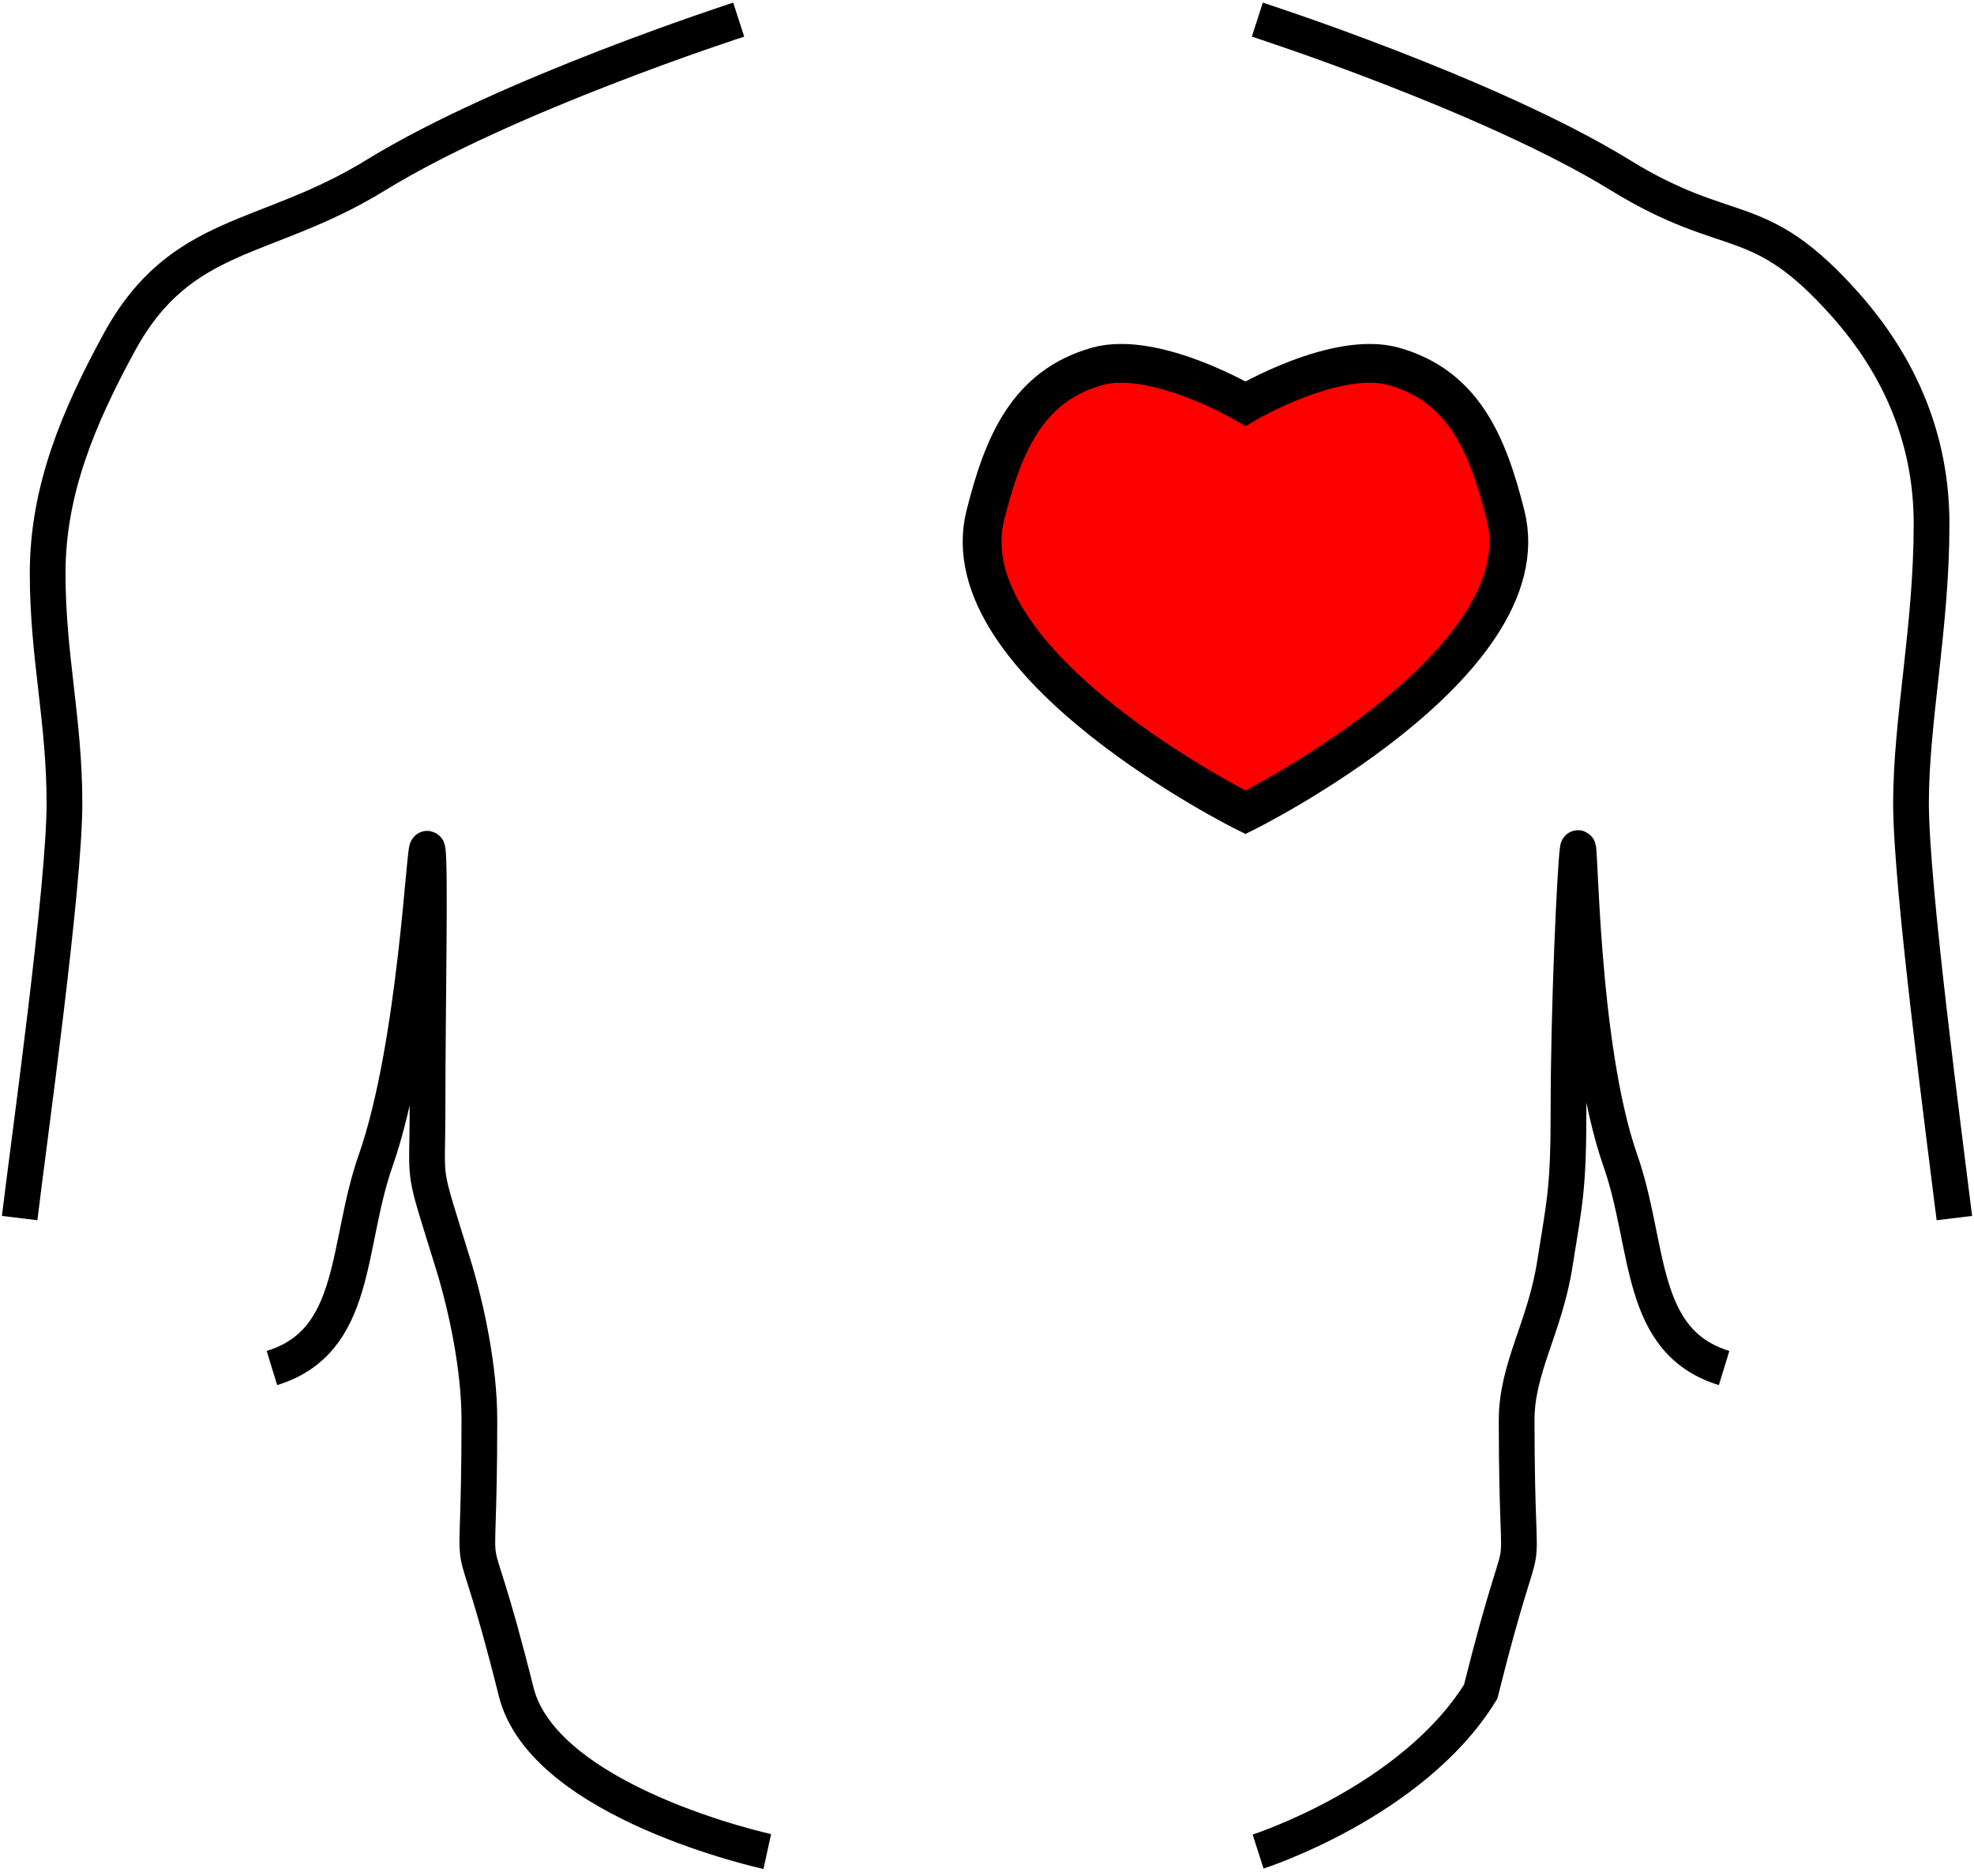
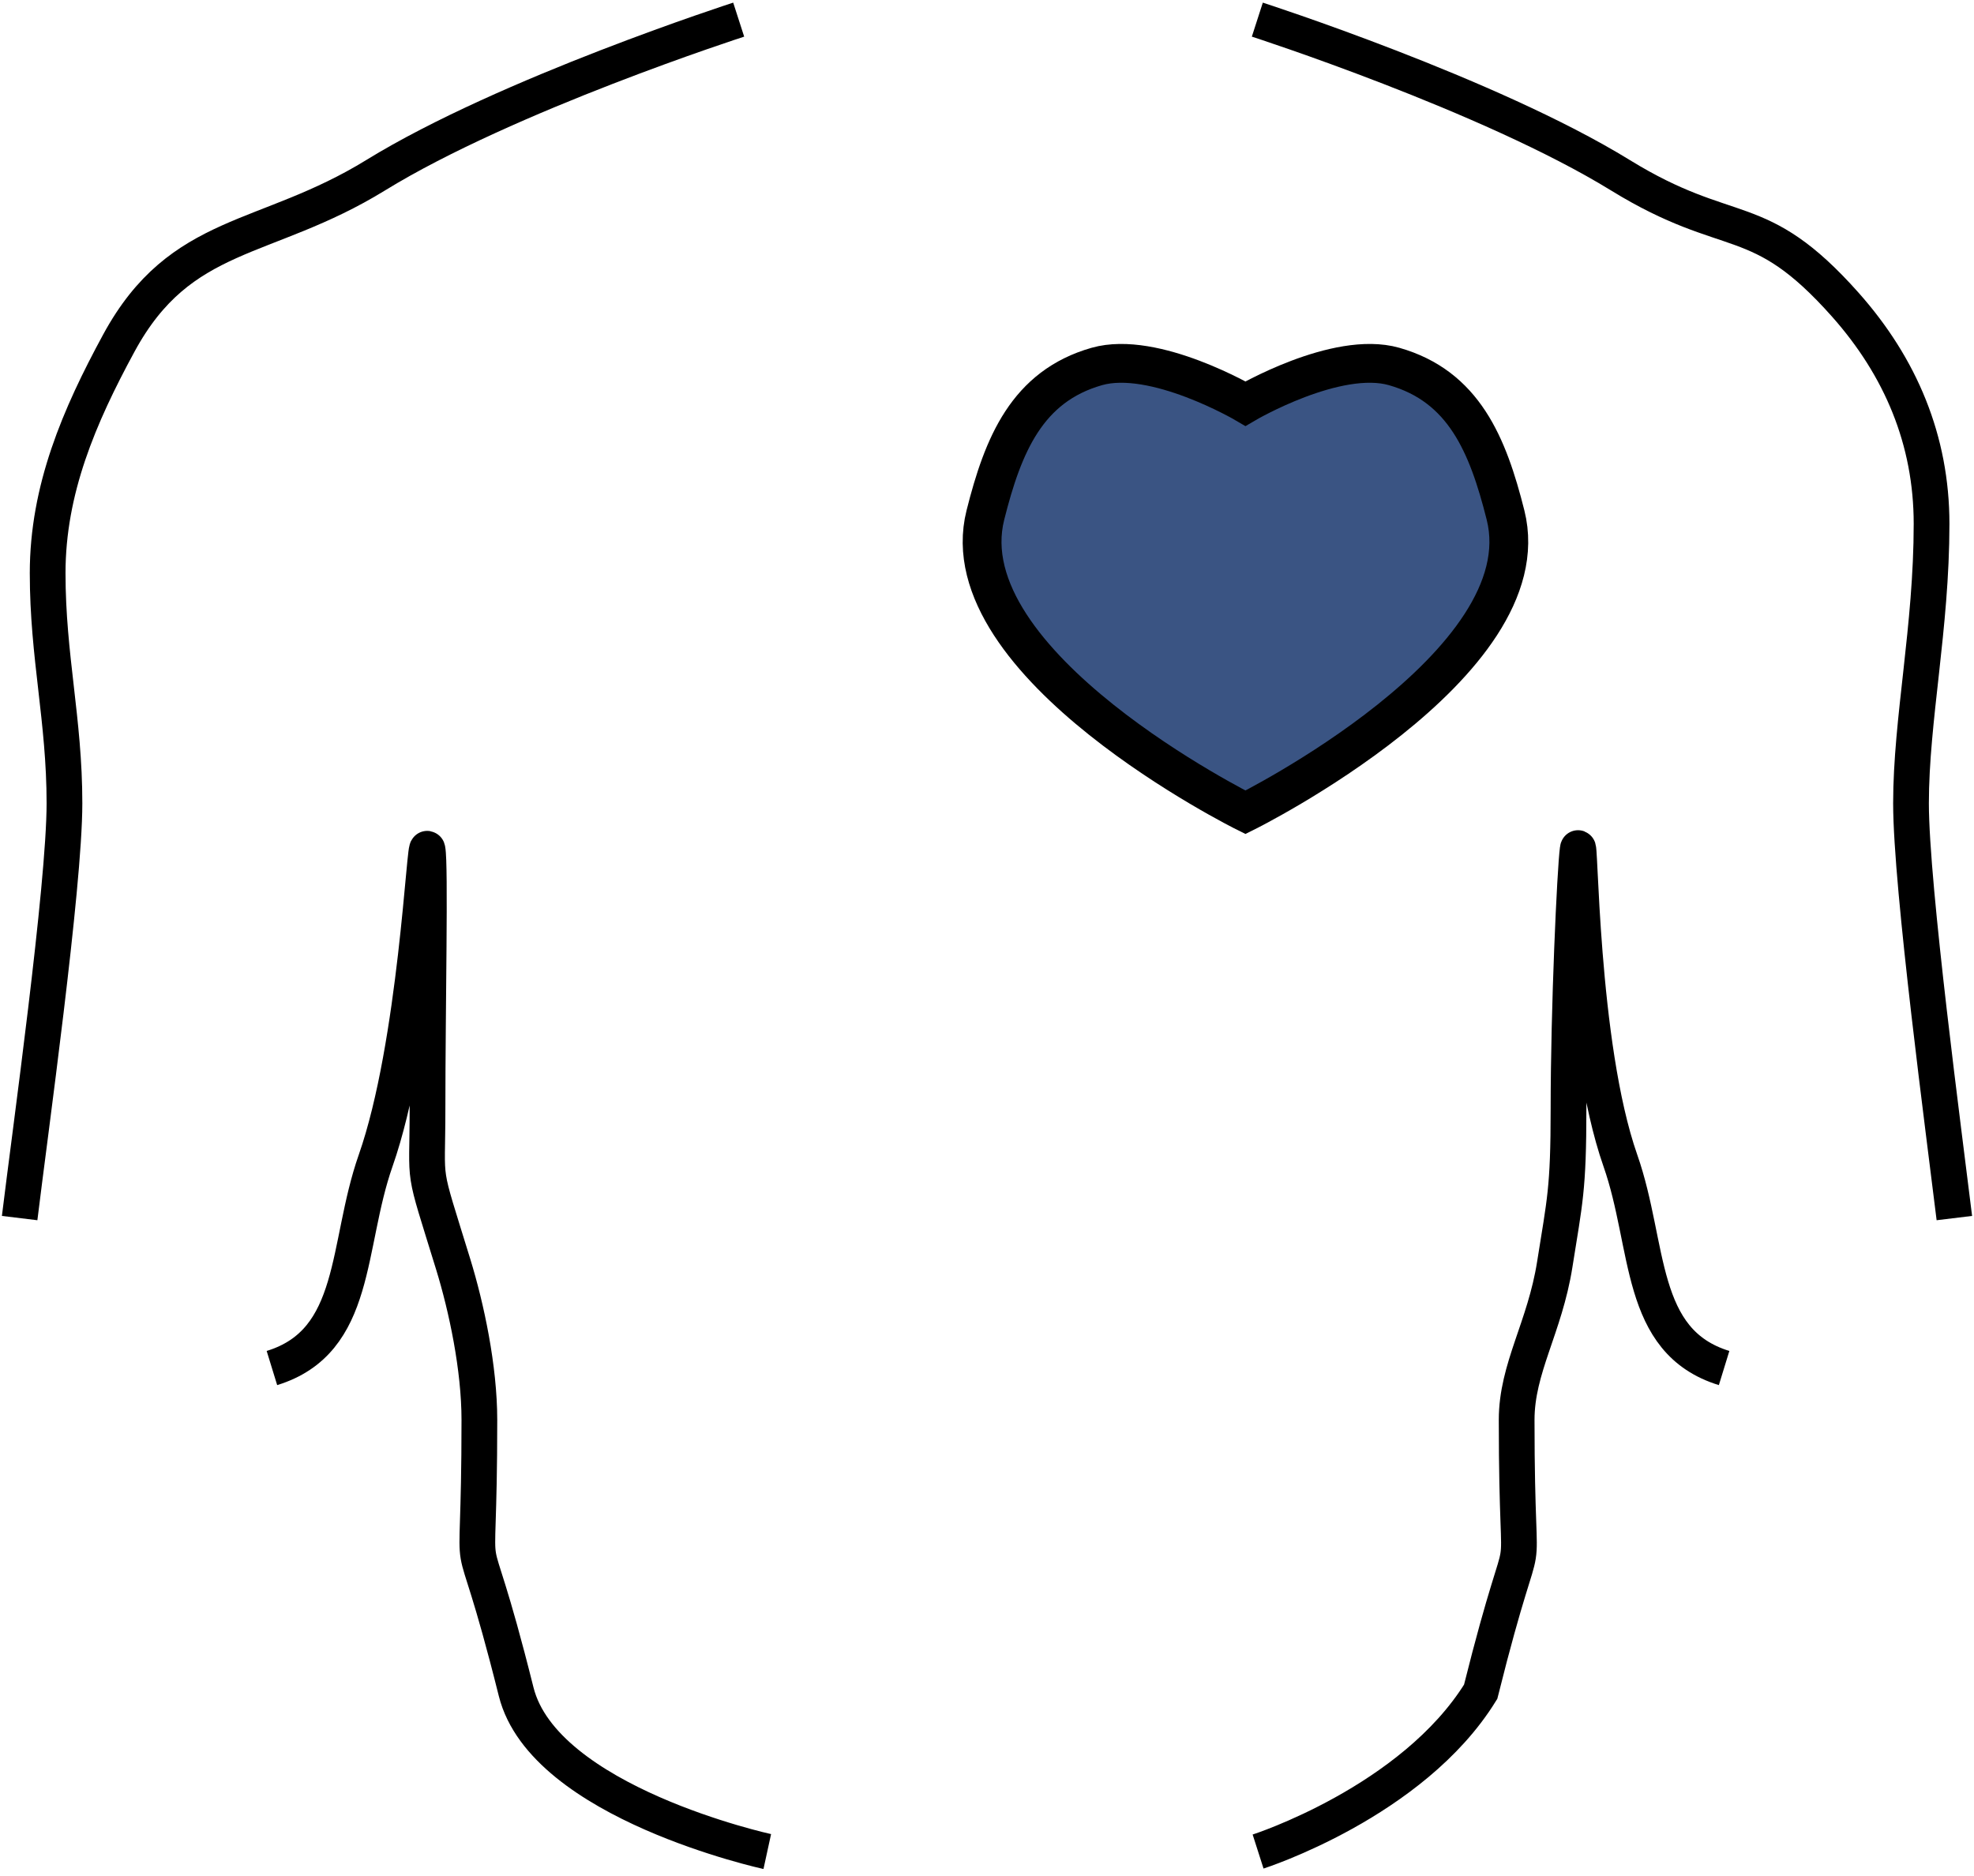
<svg xmlns="http://www.w3.org/2000/svg" width="201" height="191" viewBox="0 0 201 191" fill="none">
  <path d="M128.026 2C128.026 2 151.616 9.613 164.993 17.843C176.24 24.763 178.961 20.973 187.89 31.018C193.539 37.373 196.679 44.837 196.679 53.34C196.679 63.902 194.586 73.296 194.586 81.8C194.586 90.303 198.007 115.846 199 124.035M175.555 139.305C166.74 136.593 168.046 126.885 164.993 118.181C160.841 106.344 160.926 84.423 160.646 86.496C160.366 88.568 159.712 102.589 159.712 112.9C159.712 121.15 159.331 122.301 158.314 128.743C157.297 135.185 154.431 139.305 154.431 144.586C154.431 165.71 156.048 151.145 150.767 172.268C143.831 183.505 128.103 188.54 128.103 188.54M78.127 188.54C78.127 188.54 55.387 183.587 52.557 172.268C47.276 151.145 48.812 165.71 48.812 144.586C48.812 139.305 47.504 133.151 46.148 128.743C42.898 118.181 43.531 121.15 43.531 112.9C43.531 102.589 43.841 88.006 43.531 86.496C43.236 85.059 42.402 106.344 38.25 118.181C35.197 126.885 36.503 136.593 27.688 139.305M2 124.035C3.023 115.594 6.564 90.303 6.564 81.8C6.564 73.296 4.852 66.865 4.852 58.362C4.852 49.859 8.049 42.397 12.107 34.924C18.409 23.32 27.003 24.763 38.25 17.843C51.627 9.613 75.216 2 75.216 2" stroke="black" stroke-width="3.638" />
-   <path d="M100.335 52.45C102.137 45.286 104.58 39.341 111.684 37.317C117.543 35.649 126.817 41.101 126.817 41.101C126.817 41.101 136.091 35.649 141.95 37.317C149.054 39.341 151.497 45.286 153.299 52.45C157.13 67.681 126.817 82.715 126.817 82.715C126.817 82.715 96.504 67.681 100.335 52.45Z" fill="#FF0000" stroke="black" stroke-width="3.951" stroke-linecap="round" />
+   <path d="M100.335 52.45C102.137 45.286 104.58 39.341 111.684 37.317C117.543 35.649 126.817 41.101 126.817 41.101C126.817 41.101 136.091 35.649 141.95 37.317C149.054 39.341 151.497 45.286 153.299 52.45C157.13 67.681 126.817 82.715 126.817 82.715C126.817 82.715 96.504 67.681 100.335 52.45Z" fill="#3A5483" stroke="black" stroke-width="3.951" stroke-linecap="round" />
</svg>
